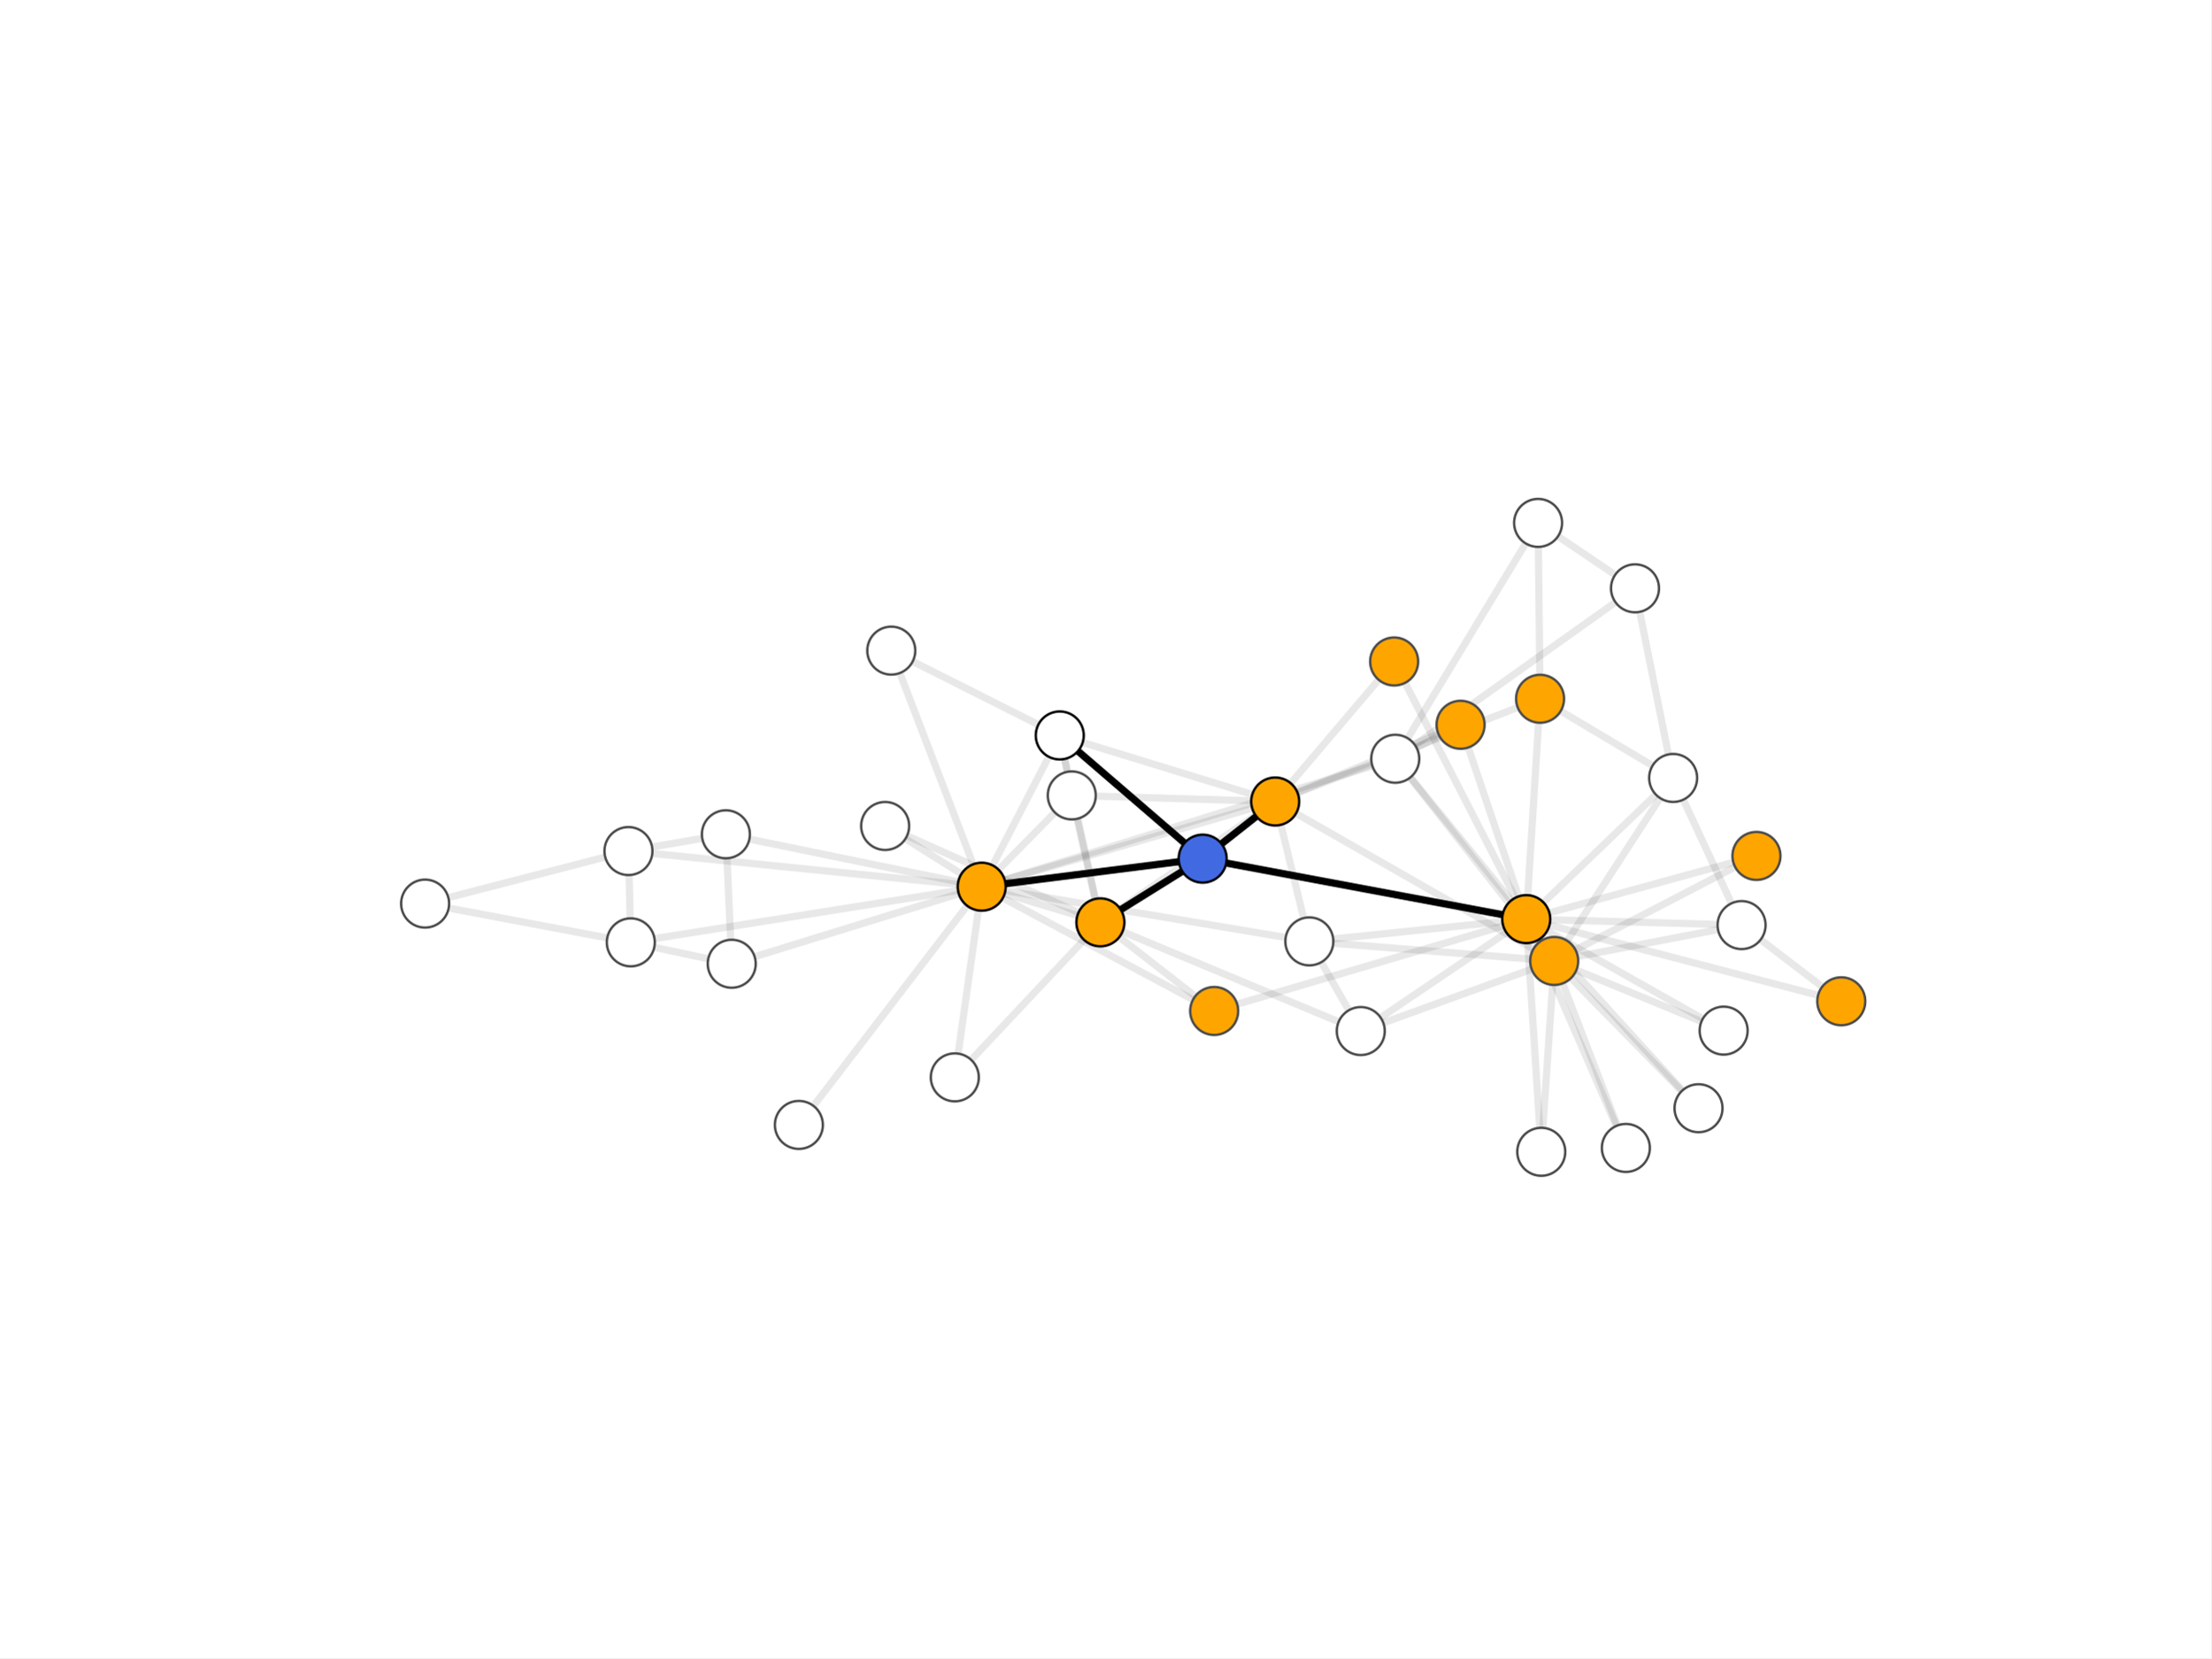
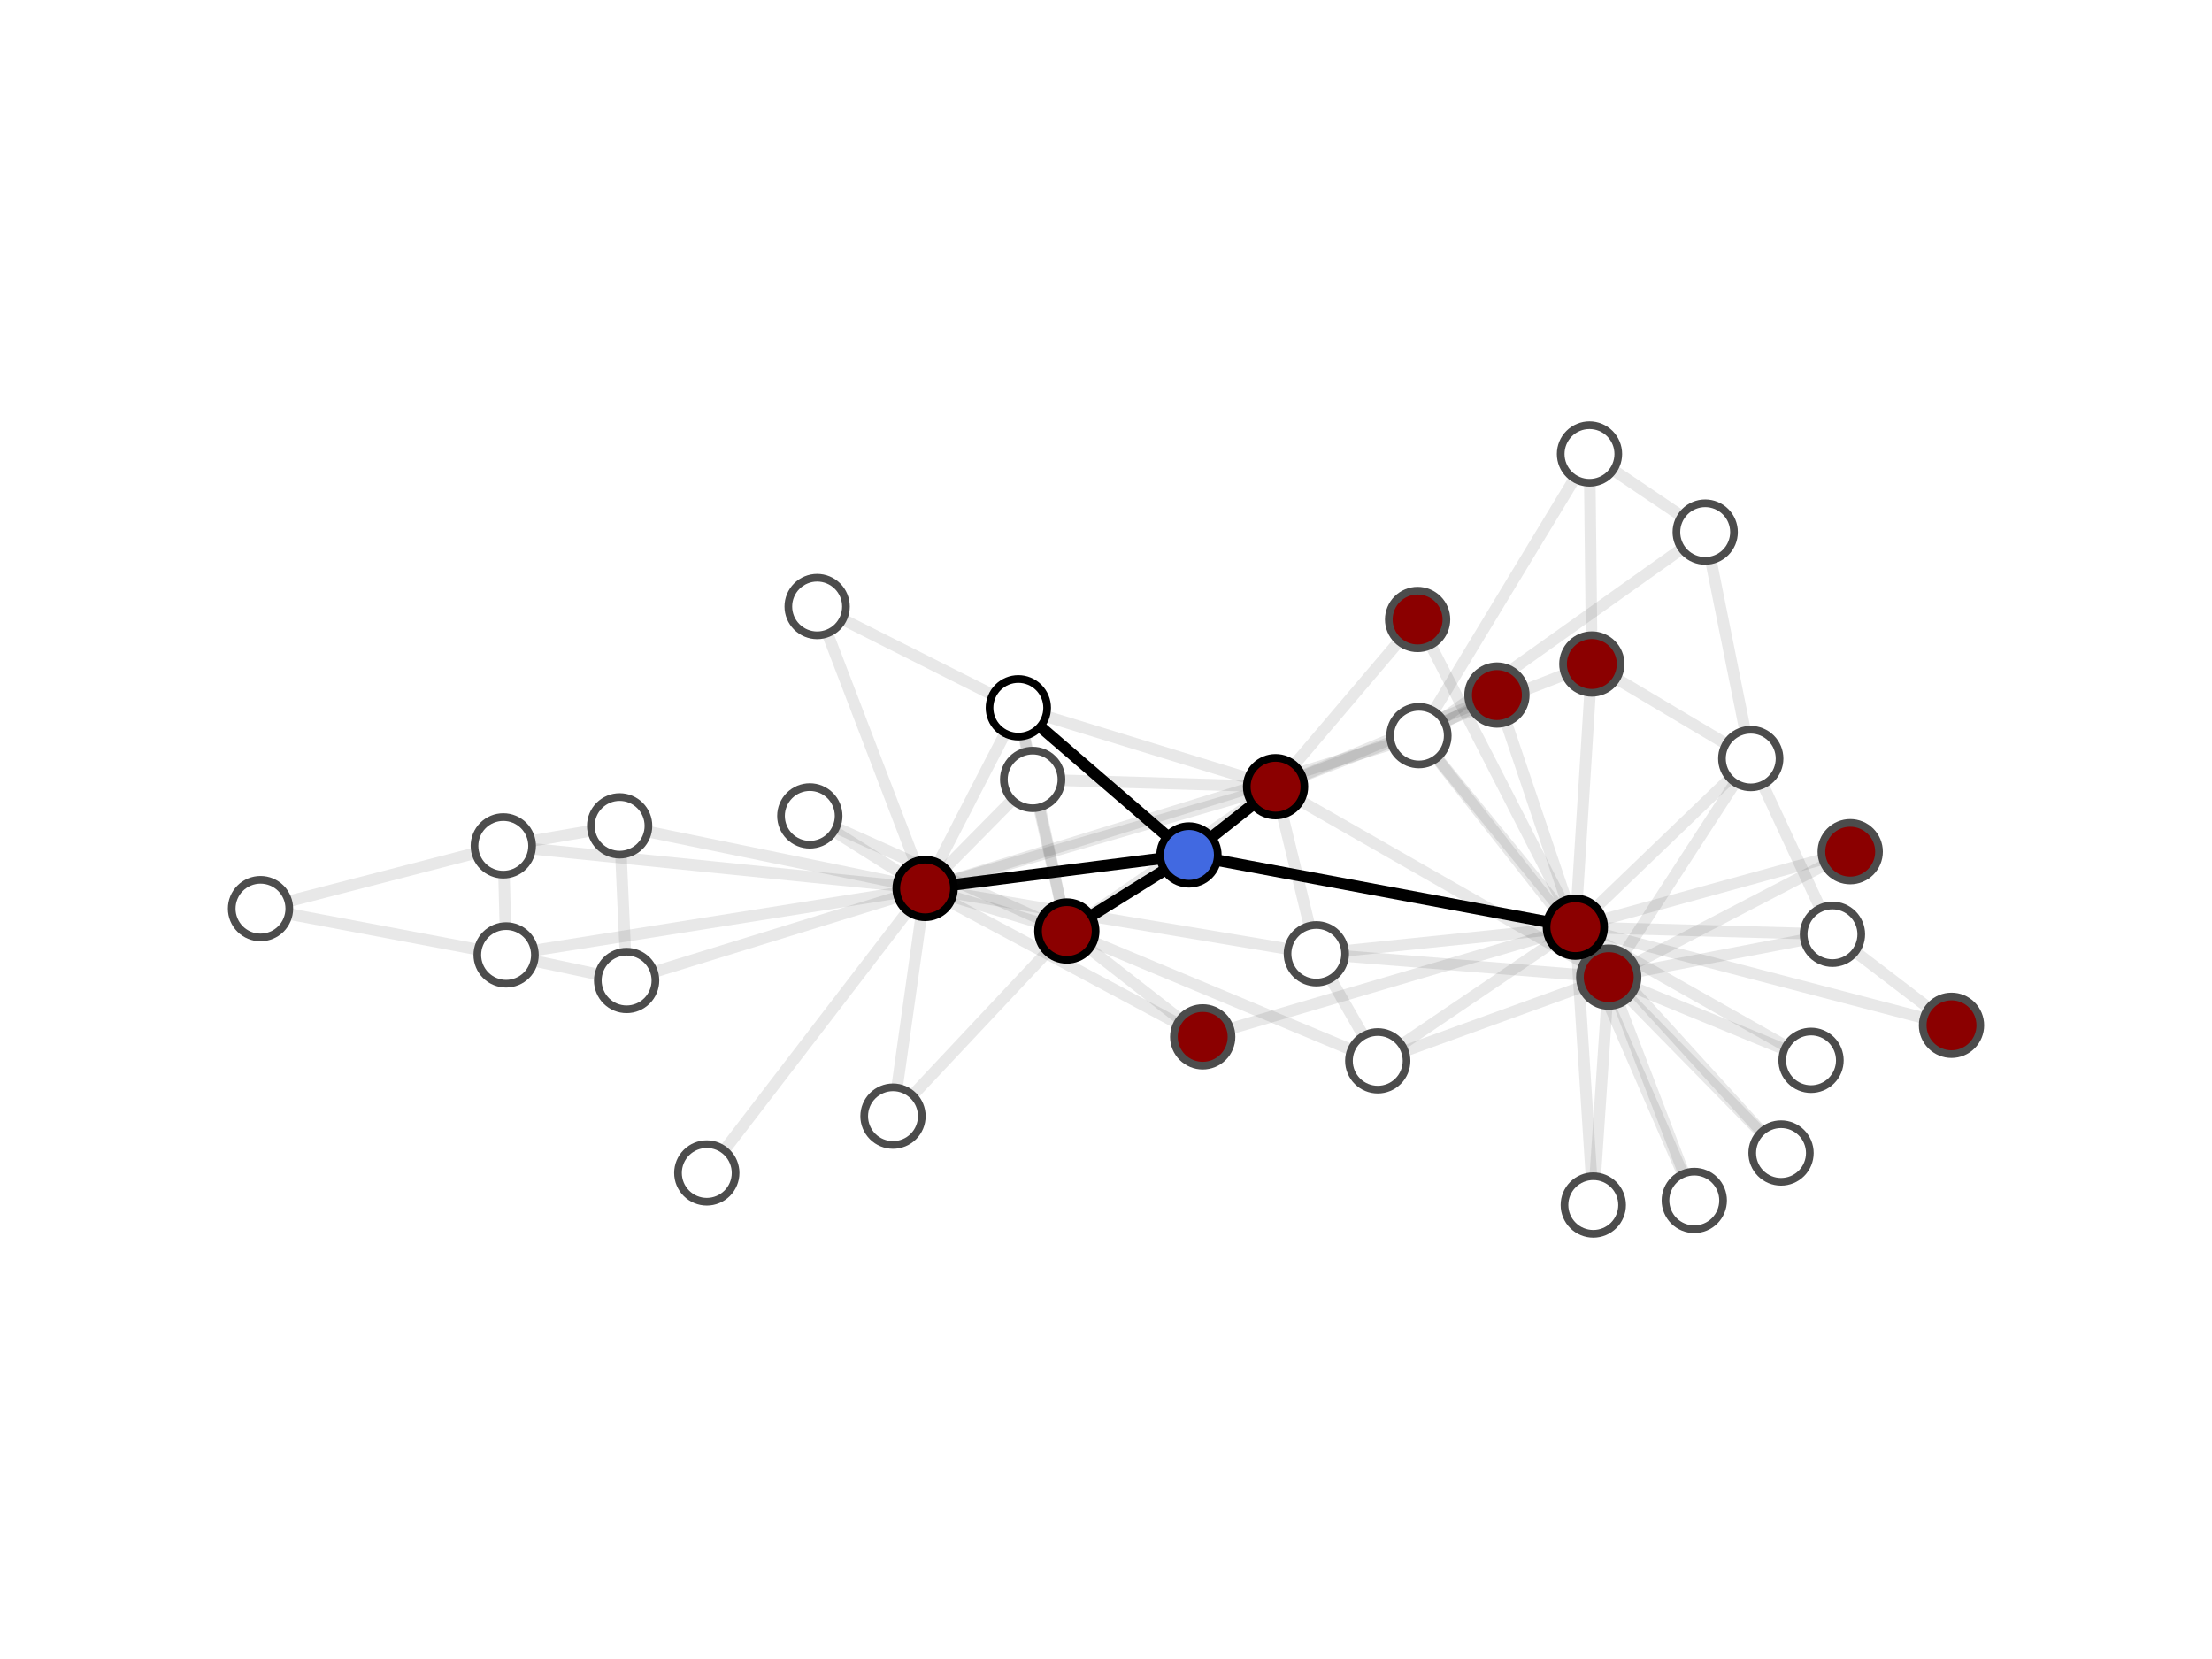
- <svg xmlns="http://www.w3.org/2000/svg" xmlns:xlink="http://www.w3.org/1999/xlink" width="460.8pt" height="345.6pt" viewBox="0 0 460.8 345.6" version="1.1">
+ <svg xmlns="http://www.w3.org/2000/svg" xmlns:xlink="http://www.w3.org/1999/xlink" width="288pt" height="216pt" viewBox="0 0 288 216" version="1.1">
  <defs>
    <style type="text/css">*{stroke-linejoin: round; stroke-linecap: butt}</style>
  </defs>
  <g id="figure_1">
    <g id="patch_1">
-       <path d="M 0 345.6  L 460.8 345.6  L 460.8 0  L 0 0  z " style="fill: #ffffff" />
+       <path d="M 0 216  L 288 216  L 288 0  L 0 0  z " style="fill: #ffffff" />
    </g>
    <g id="axes_1">
      <g id="PatchCollection_1" />
      <g id="LineCollection_1">
-         <path d="M 204.588 184.817  L 229.324 192.247  " clip-path="url(#p5e5002e9f5)" style="fill: none; stroke: #1a1a1a; stroke-opacity: 0.1; stroke-width: 1.5" />
-         <path d="M 204.588 184.817  L 265.756 167.057  " clip-path="url(#p5e5002e9f5)" style="fill: none; stroke: #1a1a1a; stroke-opacity: 0.1; stroke-width: 1.5" />
-         <path d="M 204.588 184.817  L 220.857 153.289  " clip-path="url(#p5e5002e9f5)" style="fill: none; stroke: #1a1a1a; stroke-opacity: 0.1; stroke-width: 1.5" />
-         <path d="M 204.588 184.817  L 152.489 200.88  " clip-path="url(#p5e5002e9f5)" style="fill: none; stroke: #1a1a1a; stroke-opacity: 0.1; stroke-width: 1.5" />
-         <path d="M 204.588 184.817  L 130.967 177.386  " clip-path="url(#p5e5002e9f5)" style="fill: none; stroke: #1a1a1a; stroke-opacity: 0.1; stroke-width: 1.5" />
-         <path d="M 204.588 184.817  L 131.457 196.417  " clip-path="url(#p5e5002e9f5)" style="fill: none; stroke: #1a1a1a; stroke-opacity: 0.1; stroke-width: 1.5" />
-         <path d="M 204.588 184.817  L 223.359 165.788  " clip-path="url(#p5e5002e9f5)" style="fill: none; stroke: #1a1a1a; stroke-opacity: 0.1; stroke-width: 1.5" />
-         <path d="M 204.588 184.817  L 272.871 196.218  " clip-path="url(#p5e5002e9f5)" style="fill: none; stroke: #1a1a1a; stroke-opacity: 0.1; stroke-width: 1.5" />
-         <path d="M 204.588 184.817  L 151.272 173.892  " clip-path="url(#p5e5002e9f5)" style="fill: none; stroke: #1a1a1a; stroke-opacity: 0.1; stroke-width: 1.5" />
-         <path d="M 204.588 184.817  L 166.484 234.472  " clip-path="url(#p5e5002e9f5)" style="fill: none; stroke: #1a1a1a; stroke-opacity: 0.1; stroke-width: 1.5" />
-         <path d="M 204.588 184.817  L 185.743 135.609  " clip-path="url(#p5e5002e9f5)" style="fill: none; stroke: #1a1a1a; stroke-opacity: 0.1; stroke-width: 1.5" />
-         <path d="M 204.588 184.817  L 250.642 178.97  " clip-path="url(#p5e5002e9f5)" style="fill: none; stroke: #000000; stroke-width: 1.5" />
-         <path d="M 204.588 184.817  L 184.464 172.156  " clip-path="url(#p5e5002e9f5)" style="fill: none; stroke: #1a1a1a; stroke-opacity: 0.1; stroke-width: 1.5" />
-         <path d="M 204.588 184.817  L 253.038 210.719  " clip-path="url(#p5e5002e9f5)" style="fill: none; stroke: #1a1a1a; stroke-opacity: 0.1; stroke-width: 1.5" />
-         <path d="M 204.588 184.817  L 198.983 224.559  " clip-path="url(#p5e5002e9f5)" style="fill: none; stroke: #1a1a1a; stroke-opacity: 0.1; stroke-width: 1.5" />
-         <path d="M 204.588 184.817  L 290.779 158.147  " clip-path="url(#p5e5002e9f5)" style="fill: none; stroke: #1a1a1a; stroke-opacity: 0.1; stroke-width: 1.5" />
-         <path d="M 229.324 192.247  L 265.756 167.057  " clip-path="url(#p5e5002e9f5)" style="fill: none; stroke: #1a1a1a; stroke-opacity: 0.1; stroke-width: 1.5" />
-         <path d="M 229.324 192.247  L 220.857 153.289  " clip-path="url(#p5e5002e9f5)" style="fill: none; stroke: #1a1a1a; stroke-opacity: 0.1; stroke-width: 1.5" />
-         <path d="M 229.324 192.247  L 223.359 165.788  " clip-path="url(#p5e5002e9f5)" style="fill: none; stroke: #1a1a1a; stroke-opacity: 0.1; stroke-width: 1.5" />
-         <path d="M 229.324 192.247  L 250.642 178.97  " clip-path="url(#p5e5002e9f5)" style="fill: none; stroke: #000000; stroke-width: 1.5" />
-         <path d="M 229.324 192.247  L 184.464 172.156  " clip-path="url(#p5e5002e9f5)" style="fill: none; stroke: #1a1a1a; stroke-opacity: 0.1; stroke-width: 1.5" />
-         <path d="M 229.324 192.247  L 253.038 210.719  " clip-path="url(#p5e5002e9f5)" style="fill: none; stroke: #1a1a1a; stroke-opacity: 0.1; stroke-width: 1.5" />
-         <path d="M 229.324 192.247  L 198.983 224.559  " clip-path="url(#p5e5002e9f5)" style="fill: none; stroke: #1a1a1a; stroke-opacity: 0.1; stroke-width: 1.5" />
-         <path d="M 229.324 192.247  L 283.591 214.905  " clip-path="url(#p5e5002e9f5)" style="fill: none; stroke: #1a1a1a; stroke-opacity: 0.1; stroke-width: 1.5" />
-         <path d="M 265.756 167.057  L 220.857 153.289  " clip-path="url(#p5e5002e9f5)" style="fill: none; stroke: #1a1a1a; stroke-opacity: 0.1; stroke-width: 1.5" />
-         <path d="M 265.756 167.057  L 223.359 165.788  " clip-path="url(#p5e5002e9f5)" style="fill: none; stroke: #1a1a1a; stroke-opacity: 0.1; stroke-width: 1.5" />
-         <path d="M 272.871 196.218  L 265.756 167.057  " clip-path="url(#p5e5002e9f5)" style="fill: none; stroke: #1a1a1a; stroke-opacity: 0.1; stroke-width: 1.5" />
-         <path d="M 290.547 137.872  L 265.756 167.057  " clip-path="url(#p5e5002e9f5)" style="fill: none; stroke: #1a1a1a; stroke-opacity: 0.1; stroke-width: 1.5" />
-         <path d="M 265.756 167.057  L 250.642 178.97  " clip-path="url(#p5e5002e9f5)" style="fill: none; stroke: #000000; stroke-width: 1.5" />
-         <path d="M 265.756 167.057  L 320.959 145.644  " clip-path="url(#p5e5002e9f5)" style="fill: none; stroke: #1a1a1a; stroke-opacity: 0.1; stroke-width: 1.5" />
-         <path d="M 265.756 167.057  L 304.392 151.064  " clip-path="url(#p5e5002e9f5)" style="fill: none; stroke: #1a1a1a; stroke-opacity: 0.1; stroke-width: 1.5" />
-         <path d="M 323.903 200.294  L 265.756 167.057  " clip-path="url(#p5e5002e9f5)" style="fill: none; stroke: #1a1a1a; stroke-opacity: 0.1; stroke-width: 1.5" />
-         <path d="M 220.857 153.289  L 223.359 165.788  " clip-path="url(#p5e5002e9f5)" style="fill: none; stroke: #1a1a1a; stroke-opacity: 0.1; stroke-width: 1.5" />
-         <path d="M 220.857 153.289  L 185.743 135.609  " clip-path="url(#p5e5002e9f5)" style="fill: none; stroke: #1a1a1a; stroke-opacity: 0.1; stroke-width: 1.5" />
-         <path d="M 220.857 153.289  L 250.642 178.97  " clip-path="url(#p5e5002e9f5)" style="fill: none; stroke: #000000; stroke-width: 1.5" />
-         <path d="M 152.489 200.88  L 131.457 196.417  " clip-path="url(#p5e5002e9f5)" style="fill: none; stroke: #1a1a1a; stroke-opacity: 0.1; stroke-width: 1.5" />
-         <path d="M 151.272 173.892  L 152.489 200.88  " clip-path="url(#p5e5002e9f5)" style="fill: none; stroke: #1a1a1a; stroke-opacity: 0.1; stroke-width: 1.5" />
-         <path d="M 130.967 177.386  L 131.457 196.417  " clip-path="url(#p5e5002e9f5)" style="fill: none; stroke: #1a1a1a; stroke-opacity: 0.1; stroke-width: 1.5" />
-         <path d="M 151.272 173.892  L 130.967 177.386  " clip-path="url(#p5e5002e9f5)" style="fill: none; stroke: #1a1a1a; stroke-opacity: 0.1; stroke-width: 1.5" />
-         <path d="M 88.59 188.338  L 130.967 177.386  " clip-path="url(#p5e5002e9f5)" style="fill: none; stroke: #1a1a1a; stroke-opacity: 0.1; stroke-width: 1.5" />
-         <path d="M 88.59 188.338  L 131.457 196.417  " clip-path="url(#p5e5002e9f5)" style="fill: none; stroke: #1a1a1a; stroke-opacity: 0.1; stroke-width: 1.5" />
-         <path d="M 272.871 196.218  L 283.591 214.905  " clip-path="url(#p5e5002e9f5)" style="fill: none; stroke: #1a1a1a; stroke-opacity: 0.1; stroke-width: 1.5" />
-         <path d="M 272.871 196.218  L 323.903 200.294  " clip-path="url(#p5e5002e9f5)" style="fill: none; stroke: #1a1a1a; stroke-opacity: 0.1; stroke-width: 1.5" />
-         <path d="M 272.871 196.218  L 318.08 191.574  " clip-path="url(#p5e5002e9f5)" style="fill: none; stroke: #1a1a1a; stroke-opacity: 0.1; stroke-width: 1.5" />
-         <path d="M 290.547 137.872  L 318.08 191.574  " clip-path="url(#p5e5002e9f5)" style="fill: none; stroke: #1a1a1a; stroke-opacity: 0.1; stroke-width: 1.5" />
-         <path d="M 318.08 191.574  L 250.642 178.97  " clip-path="url(#p5e5002e9f5)" style="fill: none; stroke: #000000; stroke-width: 1.5" />
-         <path d="M 323.903 200.294  L 359.216 214.816  " clip-path="url(#p5e5002e9f5)" style="fill: none; stroke: #1a1a1a; stroke-opacity: 0.1; stroke-width: 1.5" />
-         <path d="M 318.08 191.574  L 359.216 214.816  " clip-path="url(#p5e5002e9f5)" style="fill: none; stroke: #1a1a1a; stroke-opacity: 0.1; stroke-width: 1.5" />
-         <path d="M 323.903 200.294  L 353.979 230.991  " clip-path="url(#p5e5002e9f5)" style="fill: none; stroke: #1a1a1a; stroke-opacity: 0.1; stroke-width: 1.5" />
-         <path d="M 318.08 191.574  L 353.979 230.991  " clip-path="url(#p5e5002e9f5)" style="fill: none; stroke: #1a1a1a; stroke-opacity: 0.1; stroke-width: 1.5" />
-         <path d="M 323.903 200.294  L 338.837 239.27  " clip-path="url(#p5e5002e9f5)" style="fill: none; stroke: #1a1a1a; stroke-opacity: 0.1; stroke-width: 1.5" />
-         <path d="M 318.08 191.574  L 338.837 239.27  " clip-path="url(#p5e5002e9f5)" style="fill: none; stroke: #1a1a1a; stroke-opacity: 0.1; stroke-width: 1.5" />
-         <path d="M 318.08 191.574  L 253.038 210.719  " clip-path="url(#p5e5002e9f5)" style="fill: none; stroke: #1a1a1a; stroke-opacity: 0.1; stroke-width: 1.5" />
-         <path d="M 323.903 200.294  L 321.209 240.07  " clip-path="url(#p5e5002e9f5)" style="fill: none; stroke: #1a1a1a; stroke-opacity: 0.1; stroke-width: 1.5" />
-         <path d="M 318.08 191.574  L 321.209 240.07  " clip-path="url(#p5e5002e9f5)" style="fill: none; stroke: #1a1a1a; stroke-opacity: 0.1; stroke-width: 1.5" />
-         <path d="M 323.903 200.294  L 366.052 178.401  " clip-path="url(#p5e5002e9f5)" style="fill: none; stroke: #1a1a1a; stroke-opacity: 0.1; stroke-width: 1.5" />
-         <path d="M 318.08 191.574  L 366.052 178.401  " clip-path="url(#p5e5002e9f5)" style="fill: none; stroke: #1a1a1a; stroke-opacity: 0.1; stroke-width: 1.5" />
-         <path d="M 340.742 122.62  L 348.692 162.147  " clip-path="url(#p5e5002e9f5)" style="fill: none; stroke: #1a1a1a; stroke-opacity: 0.1; stroke-width: 1.5" />
-         <path d="M 320.959 145.644  L 348.692 162.147  " clip-path="url(#p5e5002e9f5)" style="fill: none; stroke: #1a1a1a; stroke-opacity: 0.1; stroke-width: 1.5" />
-         <path d="M 362.953 192.817  L 348.692 162.147  " clip-path="url(#p5e5002e9f5)" style="fill: none; stroke: #1a1a1a; stroke-opacity: 0.1; stroke-width: 1.5" />
-         <path d="M 323.903 200.294  L 348.692 162.147  " clip-path="url(#p5e5002e9f5)" style="fill: none; stroke: #1a1a1a; stroke-opacity: 0.1; stroke-width: 1.5" />
-         <path d="M 318.08 191.574  L 348.692 162.147  " clip-path="url(#p5e5002e9f5)" style="fill: none; stroke: #1a1a1a; stroke-opacity: 0.1; stroke-width: 1.5" />
-         <path d="M 320.548 108.986  L 340.742 122.62  " clip-path="url(#p5e5002e9f5)" style="fill: none; stroke: #1a1a1a; stroke-opacity: 0.1; stroke-width: 1.5" />
-         <path d="M 320.548 108.986  L 320.959 145.644  " clip-path="url(#p5e5002e9f5)" style="fill: none; stroke: #1a1a1a; stroke-opacity: 0.1; stroke-width: 1.5" />
-         <path d="M 320.548 108.986  L 290.779 158.147  " clip-path="url(#p5e5002e9f5)" style="fill: none; stroke: #1a1a1a; stroke-opacity: 0.1; stroke-width: 1.5" />
-         <path d="M 340.742 122.62  L 290.779 158.147  " clip-path="url(#p5e5002e9f5)" style="fill: none; stroke: #1a1a1a; stroke-opacity: 0.1; stroke-width: 1.5" />
-         <path d="M 383.73 208.702  L 362.953 192.817  " clip-path="url(#p5e5002e9f5)" style="fill: none; stroke: #1a1a1a; stroke-opacity: 0.1; stroke-width: 1.5" />
-         <path d="M 318.08 191.574  L 383.73 208.702  " clip-path="url(#p5e5002e9f5)" style="fill: none; stroke: #1a1a1a; stroke-opacity: 0.1; stroke-width: 1.5" />
-         <path d="M 318.08 191.574  L 320.959 145.644  " clip-path="url(#p5e5002e9f5)" style="fill: none; stroke: #1a1a1a; stroke-opacity: 0.1; stroke-width: 1.5" />
-         <path d="M 304.392 151.064  L 290.779 158.147  " clip-path="url(#p5e5002e9f5)" style="fill: none; stroke: #1a1a1a; stroke-opacity: 0.1; stroke-width: 1.5" />
-         <path d="M 318.08 191.574  L 304.392 151.064  " clip-path="url(#p5e5002e9f5)" style="fill: none; stroke: #1a1a1a; stroke-opacity: 0.1; stroke-width: 1.5" />
-         <path d="M 323.903 200.294  L 362.953 192.817  " clip-path="url(#p5e5002e9f5)" style="fill: none; stroke: #1a1a1a; stroke-opacity: 0.1; stroke-width: 1.5" />
-         <path d="M 318.08 191.574  L 362.953 192.817  " clip-path="url(#p5e5002e9f5)" style="fill: none; stroke: #1a1a1a; stroke-opacity: 0.1; stroke-width: 1.5" />
-         <path d="M 323.903 200.294  L 283.591 214.905  " clip-path="url(#p5e5002e9f5)" style="fill: none; stroke: #1a1a1a; stroke-opacity: 0.1; stroke-width: 1.5" />
-         <path d="M 318.08 191.574  L 283.591 214.905  " clip-path="url(#p5e5002e9f5)" style="fill: none; stroke: #1a1a1a; stroke-opacity: 0.1; stroke-width: 1.5" />
-         <path d="M 323.903 200.294  L 290.779 158.147  " clip-path="url(#p5e5002e9f5)" style="fill: none; stroke: #1a1a1a; stroke-opacity: 0.1; stroke-width: 1.5" />
-         <path d="M 318.08 191.574  L 290.779 158.147  " clip-path="url(#p5e5002e9f5)" style="fill: none; stroke: #1a1a1a; stroke-opacity: 0.1; stroke-width: 1.5" />
-         <path d="M 323.903 200.294  L 318.08 191.574  " clip-path="url(#p5e5002e9f5)" style="fill: none; stroke: #1a1a1a; stroke-opacity: 0.1; stroke-width: 1.5" />
+         <path d="M 120.448 115.675  L 138.9 121.218  " clip-path="url(#p1e13b84af2)" style="fill: none; stroke: #1a1a1a; stroke-opacity: 0.1; stroke-width: 1.5" />
+         <path d="M 120.448 115.675  L 166.078 102.427  " clip-path="url(#p1e13b84af2)" style="fill: none; stroke: #1a1a1a; stroke-opacity: 0.1; stroke-width: 1.5" />
+         <path d="M 120.448 115.675  L 132.585 92.156  " clip-path="url(#p1e13b84af2)" style="fill: none; stroke: #1a1a1a; stroke-opacity: 0.1; stroke-width: 1.5" />
+         <path d="M 120.448 115.675  L 81.584 127.658  " clip-path="url(#p1e13b84af2)" style="fill: none; stroke: #1a1a1a; stroke-opacity: 0.1; stroke-width: 1.5" />
+         <path d="M 120.448 115.675  L 65.529 110.132  " clip-path="url(#p1e13b84af2)" style="fill: none; stroke: #1a1a1a; stroke-opacity: 0.1; stroke-width: 1.5" />
+         <path d="M 120.448 115.675  L 65.895 124.328  " clip-path="url(#p1e13b84af2)" style="fill: none; stroke: #1a1a1a; stroke-opacity: 0.1; stroke-width: 1.5" />
+         <path d="M 120.448 115.675  L 134.451 101.48  " clip-path="url(#p1e13b84af2)" style="fill: none; stroke: #1a1a1a; stroke-opacity: 0.1; stroke-width: 1.5" />
+         <path d="M 120.448 115.675  L 171.385 124.18  " clip-path="url(#p1e13b84af2)" style="fill: none; stroke: #1a1a1a; stroke-opacity: 0.1; stroke-width: 1.5" />
+         <path d="M 120.448 115.675  L 80.676 107.525  " clip-path="url(#p1e13b84af2)" style="fill: none; stroke: #1a1a1a; stroke-opacity: 0.1; stroke-width: 1.5" />
+         <path d="M 120.448 115.675  L 92.024 152.716  " clip-path="url(#p1e13b84af2)" style="fill: none; stroke: #1a1a1a; stroke-opacity: 0.1; stroke-width: 1.5" />
+         <path d="M 120.448 115.675  L 106.391 78.968  " clip-path="url(#p1e13b84af2)" style="fill: none; stroke: #1a1a1a; stroke-opacity: 0.1; stroke-width: 1.5" />
+         <path d="M 120.448 115.675  L 154.803 111.314  " clip-path="url(#p1e13b84af2)" style="fill: none; stroke: #000000; stroke-width: 1.5" />
+         <path d="M 120.448 115.675  L 105.436 106.23  " clip-path="url(#p1e13b84af2)" style="fill: none; stroke: #1a1a1a; stroke-opacity: 0.1; stroke-width: 1.5" />
+         <path d="M 120.448 115.675  L 156.591 134.998  " clip-path="url(#p1e13b84af2)" style="fill: none; stroke: #1a1a1a; stroke-opacity: 0.1; stroke-width: 1.5" />
+         <path d="M 120.448 115.675  L 116.267 145.321  " clip-path="url(#p1e13b84af2)" style="fill: none; stroke: #1a1a1a; stroke-opacity: 0.1; stroke-width: 1.5" />
+         <path d="M 120.448 115.675  L 184.744 95.78  " clip-path="url(#p1e13b84af2)" style="fill: none; stroke: #1a1a1a; stroke-opacity: 0.1; stroke-width: 1.5" />
+         <path d="M 138.9 121.218  L 166.078 102.427  " clip-path="url(#p1e13b84af2)" style="fill: none; stroke: #1a1a1a; stroke-opacity: 0.1; stroke-width: 1.5" />
+         <path d="M 138.9 121.218  L 132.585 92.156  " clip-path="url(#p1e13b84af2)" style="fill: none; stroke: #1a1a1a; stroke-opacity: 0.1; stroke-width: 1.5" />
+         <path d="M 138.9 121.218  L 134.451 101.48  " clip-path="url(#p1e13b84af2)" style="fill: none; stroke: #1a1a1a; stroke-opacity: 0.1; stroke-width: 1.5" />
+         <path d="M 138.9 121.218  L 154.803 111.314  " clip-path="url(#p1e13b84af2)" style="fill: none; stroke: #000000; stroke-width: 1.5" />
+         <path d="M 138.9 121.218  L 105.436 106.23  " clip-path="url(#p1e13b84af2)" style="fill: none; stroke: #1a1a1a; stroke-opacity: 0.1; stroke-width: 1.5" />
+         <path d="M 138.9 121.218  L 156.591 134.998  " clip-path="url(#p1e13b84af2)" style="fill: none; stroke: #1a1a1a; stroke-opacity: 0.1; stroke-width: 1.5" />
+         <path d="M 138.9 121.218  L 116.267 145.321  " clip-path="url(#p1e13b84af2)" style="fill: none; stroke: #1a1a1a; stroke-opacity: 0.1; stroke-width: 1.5" />
+         <path d="M 138.9 121.218  L 179.382 138.12  " clip-path="url(#p1e13b84af2)" style="fill: none; stroke: #1a1a1a; stroke-opacity: 0.1; stroke-width: 1.5" />
+         <path d="M 166.078 102.427  L 132.585 92.156  " clip-path="url(#p1e13b84af2)" style="fill: none; stroke: #1a1a1a; stroke-opacity: 0.1; stroke-width: 1.5" />
+         <path d="M 166.078 102.427  L 134.451 101.48  " clip-path="url(#p1e13b84af2)" style="fill: none; stroke: #1a1a1a; stroke-opacity: 0.1; stroke-width: 1.5" />
+         <path d="M 171.385 124.18  L 166.078 102.427  " clip-path="url(#p1e13b84af2)" style="fill: none; stroke: #1a1a1a; stroke-opacity: 0.1; stroke-width: 1.5" />
+         <path d="M 184.571 80.656  L 166.078 102.427  " clip-path="url(#p1e13b84af2)" style="fill: none; stroke: #1a1a1a; stroke-opacity: 0.1; stroke-width: 1.5" />
+         <path d="M 166.078 102.427  L 154.803 111.314  " clip-path="url(#p1e13b84af2)" style="fill: none; stroke: #000000; stroke-width: 1.5" />
+         <path d="M 166.078 102.427  L 207.257 86.453  " clip-path="url(#p1e13b84af2)" style="fill: none; stroke: #1a1a1a; stroke-opacity: 0.1; stroke-width: 1.5" />
+         <path d="M 166.078 102.427  L 194.899 90.497  " clip-path="url(#p1e13b84af2)" style="fill: none; stroke: #1a1a1a; stroke-opacity: 0.1; stroke-width: 1.5" />
+         <path d="M 209.454 127.221  L 166.078 102.427  " clip-path="url(#p1e13b84af2)" style="fill: none; stroke: #1a1a1a; stroke-opacity: 0.1; stroke-width: 1.5" />
+         <path d="M 132.585 92.156  L 134.451 101.48  " clip-path="url(#p1e13b84af2)" style="fill: none; stroke: #1a1a1a; stroke-opacity: 0.1; stroke-width: 1.5" />
+         <path d="M 132.585 92.156  L 106.391 78.968  " clip-path="url(#p1e13b84af2)" style="fill: none; stroke: #1a1a1a; stroke-opacity: 0.1; stroke-width: 1.5" />
+         <path d="M 132.585 92.156  L 154.803 111.314  " clip-path="url(#p1e13b84af2)" style="fill: none; stroke: #000000; stroke-width: 1.5" />
+         <path d="M 81.584 127.658  L 65.895 124.328  " clip-path="url(#p1e13b84af2)" style="fill: none; stroke: #1a1a1a; stroke-opacity: 0.1; stroke-width: 1.5" />
+         <path d="M 80.676 107.525  L 81.584 127.658  " clip-path="url(#p1e13b84af2)" style="fill: none; stroke: #1a1a1a; stroke-opacity: 0.1; stroke-width: 1.5" />
+         <path d="M 65.529 110.132  L 65.895 124.328  " clip-path="url(#p1e13b84af2)" style="fill: none; stroke: #1a1a1a; stroke-opacity: 0.1; stroke-width: 1.5" />
+         <path d="M 80.676 107.525  L 65.529 110.132  " clip-path="url(#p1e13b84af2)" style="fill: none; stroke: #1a1a1a; stroke-opacity: 0.1; stroke-width: 1.5" />
+         <path d="M 33.917 118.302  L 65.529 110.132  " clip-path="url(#p1e13b84af2)" style="fill: none; stroke: #1a1a1a; stroke-opacity: 0.1; stroke-width: 1.5" />
+         <path d="M 33.917 118.302  L 65.895 124.328  " clip-path="url(#p1e13b84af2)" style="fill: none; stroke: #1a1a1a; stroke-opacity: 0.1; stroke-width: 1.5" />
+         <path d="M 171.385 124.18  L 179.382 138.12  " clip-path="url(#p1e13b84af2)" style="fill: none; stroke: #1a1a1a; stroke-opacity: 0.1; stroke-width: 1.5" />
+         <path d="M 171.385 124.18  L 209.454 127.221  " clip-path="url(#p1e13b84af2)" style="fill: none; stroke: #1a1a1a; stroke-opacity: 0.1; stroke-width: 1.5" />
+         <path d="M 171.385 124.18  L 205.11 120.716  " clip-path="url(#p1e13b84af2)" style="fill: none; stroke: #1a1a1a; stroke-opacity: 0.1; stroke-width: 1.5" />
+         <path d="M 184.571 80.656  L 205.11 120.716  " clip-path="url(#p1e13b84af2)" style="fill: none; stroke: #1a1a1a; stroke-opacity: 0.1; stroke-width: 1.5" />
+         <path d="M 205.11 120.716  L 154.803 111.314  " clip-path="url(#p1e13b84af2)" style="fill: none; stroke: #000000; stroke-width: 1.5" />
+         <path d="M 209.454 127.221  L 235.796 138.054  " clip-path="url(#p1e13b84af2)" style="fill: none; stroke: #1a1a1a; stroke-opacity: 0.1; stroke-width: 1.5" />
+         <path d="M 205.11 120.716  L 235.796 138.054  " clip-path="url(#p1e13b84af2)" style="fill: none; stroke: #1a1a1a; stroke-opacity: 0.1; stroke-width: 1.5" />
+         <path d="M 209.454 127.221  L 231.889 150.12  " clip-path="url(#p1e13b84af2)" style="fill: none; stroke: #1a1a1a; stroke-opacity: 0.1; stroke-width: 1.5" />
+         <path d="M 205.11 120.716  L 231.889 150.12  " clip-path="url(#p1e13b84af2)" style="fill: none; stroke: #1a1a1a; stroke-opacity: 0.1; stroke-width: 1.5" />
+         <path d="M 209.454 127.221  L 220.593 156.296  " clip-path="url(#p1e13b84af2)" style="fill: none; stroke: #1a1a1a; stroke-opacity: 0.1; stroke-width: 1.5" />
+         <path d="M 205.11 120.716  L 220.593 156.296  " clip-path="url(#p1e13b84af2)" style="fill: none; stroke: #1a1a1a; stroke-opacity: 0.1; stroke-width: 1.5" />
+         <path d="M 205.11 120.716  L 156.591 134.998  " clip-path="url(#p1e13b84af2)" style="fill: none; stroke: #1a1a1a; stroke-opacity: 0.1; stroke-width: 1.5" />
+         <path d="M 209.454 127.221  L 207.444 156.892  " clip-path="url(#p1e13b84af2)" style="fill: none; stroke: #1a1a1a; stroke-opacity: 0.1; stroke-width: 1.5" />
+         <path d="M 205.11 120.716  L 207.444 156.892  " clip-path="url(#p1e13b84af2)" style="fill: none; stroke: #1a1a1a; stroke-opacity: 0.1; stroke-width: 1.5" />
+         <path d="M 209.454 127.221  L 240.896 110.889  " clip-path="url(#p1e13b84af2)" style="fill: none; stroke: #1a1a1a; stroke-opacity: 0.1; stroke-width: 1.5" />
+         <path d="M 205.11 120.716  L 240.896 110.889  " clip-path="url(#p1e13b84af2)" style="fill: none; stroke: #1a1a1a; stroke-opacity: 0.1; stroke-width: 1.5" />
+         <path d="M 222.015 69.278  L 227.946 98.764  " clip-path="url(#p1e13b84af2)" style="fill: none; stroke: #1a1a1a; stroke-opacity: 0.1; stroke-width: 1.5" />
+         <path d="M 207.257 86.453  L 227.946 98.764  " clip-path="url(#p1e13b84af2)" style="fill: none; stroke: #1a1a1a; stroke-opacity: 0.1; stroke-width: 1.5" />
+         <path d="M 238.583 121.643  L 227.946 98.764  " clip-path="url(#p1e13b84af2)" style="fill: none; stroke: #1a1a1a; stroke-opacity: 0.1; stroke-width: 1.5" />
+         <path d="M 209.454 127.221  L 227.946 98.764  " clip-path="url(#p1e13b84af2)" style="fill: none; stroke: #1a1a1a; stroke-opacity: 0.1; stroke-width: 1.5" />
+         <path d="M 205.11 120.716  L 227.946 98.764  " clip-path="url(#p1e13b84af2)" style="fill: none; stroke: #1a1a1a; stroke-opacity: 0.1; stroke-width: 1.5" />
+         <path d="M 206.95 59.108  L 222.015 69.278  " clip-path="url(#p1e13b84af2)" style="fill: none; stroke: #1a1a1a; stroke-opacity: 0.1; stroke-width: 1.5" />
+         <path d="M 206.95 59.108  L 207.257 86.453  " clip-path="url(#p1e13b84af2)" style="fill: none; stroke: #1a1a1a; stroke-opacity: 0.1; stroke-width: 1.5" />
+         <path d="M 206.95 59.108  L 184.744 95.78  " clip-path="url(#p1e13b84af2)" style="fill: none; stroke: #1a1a1a; stroke-opacity: 0.1; stroke-width: 1.5" />
+         <path d="M 222.015 69.278  L 184.744 95.78  " clip-path="url(#p1e13b84af2)" style="fill: none; stroke: #1a1a1a; stroke-opacity: 0.1; stroke-width: 1.5" />
+         <path d="M 254.083 133.493  L 238.583 121.643  " clip-path="url(#p1e13b84af2)" style="fill: none; stroke: #1a1a1a; stroke-opacity: 0.1; stroke-width: 1.5" />
+         <path d="M 205.11 120.716  L 254.083 133.493  " clip-path="url(#p1e13b84af2)" style="fill: none; stroke: #1a1a1a; stroke-opacity: 0.1; stroke-width: 1.5" />
+         <path d="M 205.11 120.716  L 207.257 86.453  " clip-path="url(#p1e13b84af2)" style="fill: none; stroke: #1a1a1a; stroke-opacity: 0.1; stroke-width: 1.5" />
+         <path d="M 194.899 90.497  L 184.744 95.78  " clip-path="url(#p1e13b84af2)" style="fill: none; stroke: #1a1a1a; stroke-opacity: 0.1; stroke-width: 1.5" />
+         <path d="M 205.11 120.716  L 194.899 90.497  " clip-path="url(#p1e13b84af2)" style="fill: none; stroke: #1a1a1a; stroke-opacity: 0.1; stroke-width: 1.5" />
+         <path d="M 209.454 127.221  L 238.583 121.643  " clip-path="url(#p1e13b84af2)" style="fill: none; stroke: #1a1a1a; stroke-opacity: 0.1; stroke-width: 1.5" />
+         <path d="M 205.11 120.716  L 238.583 121.643  " clip-path="url(#p1e13b84af2)" style="fill: none; stroke: #1a1a1a; stroke-opacity: 0.1; stroke-width: 1.5" />
+         <path d="M 209.454 127.221  L 179.382 138.12  " clip-path="url(#p1e13b84af2)" style="fill: none; stroke: #1a1a1a; stroke-opacity: 0.1; stroke-width: 1.5" />
+         <path d="M 205.11 120.716  L 179.382 138.12  " clip-path="url(#p1e13b84af2)" style="fill: none; stroke: #1a1a1a; stroke-opacity: 0.1; stroke-width: 1.5" />
+         <path d="M 209.454 127.221  L 184.744 95.78  " clip-path="url(#p1e13b84af2)" style="fill: none; stroke: #1a1a1a; stroke-opacity: 0.1; stroke-width: 1.5" />
+         <path d="M 205.11 120.716  L 184.744 95.78  " clip-path="url(#p1e13b84af2)" style="fill: none; stroke: #1a1a1a; stroke-opacity: 0.1; stroke-width: 1.5" />
+         <path d="M 209.454 127.221  L 205.11 120.716  " clip-path="url(#p1e13b84af2)" style="fill: none; stroke: #1a1a1a; stroke-opacity: 0.1; stroke-width: 1.5" />
      </g>
      <g id="PathCollection_1">
        <defs>
-           <path id="C0_0_46df169a63" d="M 0 5  C 1.326 5 2.598 4.473 3.536 3.536  C 4.473 2.598 5 1.326 5 -0  C 5 -1.326 4.473 -2.598 3.536 -3.536  C 2.598 -4.473 1.326 -5 0 -5  C -1.326 -5 -2.598 -4.473 -3.536 -3.536  C -4.473 -2.598 -5 -1.326 -5 0  C -5 1.326 -4.473 2.598 -3.536 3.536  C -2.598 4.473 -1.326 5 0 5  z " />
+           <path id="C0_0_08a9249947" d="M 0 3.75  C 0.995 3.75 1.948 3.355 2.652 2.652  C 3.355 1.948 3.75 0.995 3.75 -0  C 3.75 -0.995 3.355 -1.948 2.652 -2.652  C 1.948 -3.355 0.995 -3.75 0 -3.75  C -0.995 -3.75 -1.948 -3.355 -2.652 -2.652  C -3.355 -1.948 -3.75 -0.995 -3.75 0  C -3.75 0.995 -3.355 1.948 -2.652 2.652  C -1.948 3.355 -0.995 3.75 0 3.75  z " />
        </defs>
-         <g clip-path="url(#p5e5002e9f5)">
-           <use xlink:href="#C0_0_46df169a63" x="204.588" y="184.817" style="fill: #ffa500; stroke: #000000; stroke-width: 0.5" />
-         </g>
-         <g clip-path="url(#p5e5002e9f5)">
-           <use xlink:href="#C0_0_46df169a63" x="229.324" y="192.247" style="fill: #ffa500; stroke: #000000; stroke-width: 0.5" />
-         </g>
-         <g clip-path="url(#p5e5002e9f5)">
-           <use xlink:href="#C0_0_46df169a63" x="265.756" y="167.057" style="fill: #ffa500; stroke: #000000; stroke-width: 0.5" />
-         </g>
-         <g clip-path="url(#p5e5002e9f5)">
-           <use xlink:href="#C0_0_46df169a63" x="220.857" y="153.289" style="fill: #ffffff; stroke: #000000; stroke-width: 0.5" />
-         </g>
-         <g clip-path="url(#p5e5002e9f5)">
-           <use xlink:href="#C0_0_46df169a63" x="152.489" y="200.88" style="fill: #ffffff; stroke: #4c4c4c; stroke-width: 0.5" />
-         </g>
-         <g clip-path="url(#p5e5002e9f5)">
-           <use xlink:href="#C0_0_46df169a63" x="130.967" y="177.386" style="fill: #ffffff; stroke: #4c4c4c; stroke-width: 0.5" />
-         </g>
-         <g clip-path="url(#p5e5002e9f5)">
-           <use xlink:href="#C0_0_46df169a63" x="131.457" y="196.417" style="fill: #ffffff; stroke: #4c4c4c; stroke-width: 0.5" />
-         </g>
-         <g clip-path="url(#p5e5002e9f5)">
-           <use xlink:href="#C0_0_46df169a63" x="223.359" y="165.788" style="fill: #ffffff; stroke: #4c4c4c; stroke-width: 0.5" />
-         </g>
-         <g clip-path="url(#p5e5002e9f5)">
-           <use xlink:href="#C0_0_46df169a63" x="272.871" y="196.218" style="fill: #ffffff; stroke: #4c4c4c; stroke-width: 0.5" />
-         </g>
-         <g clip-path="url(#p5e5002e9f5)">
-           <use xlink:href="#C0_0_46df169a63" x="151.272" y="173.892" style="fill: #ffffff; stroke: #4c4c4c; stroke-width: 0.5" />
-         </g>
-         <g clip-path="url(#p5e5002e9f5)">
-           <use xlink:href="#C0_0_46df169a63" x="166.484" y="234.472" style="fill: #ffffff; stroke: #4c4c4c; stroke-width: 0.5" />
-         </g>
-         <g clip-path="url(#p5e5002e9f5)">
-           <use xlink:href="#C0_0_46df169a63" x="185.743" y="135.609" style="fill: #ffffff; stroke: #4c4c4c; stroke-width: 0.5" />
-         </g>
-         <g clip-path="url(#p5e5002e9f5)">
-           <use xlink:href="#C0_0_46df169a63" x="250.642" y="178.97" style="fill: #4169e1; stroke: #000000; stroke-width: 0.5" />
-         </g>
-         <g clip-path="url(#p5e5002e9f5)">
-           <use xlink:href="#C0_0_46df169a63" x="184.464" y="172.156" style="fill: #ffffff; stroke: #4c4c4c; stroke-width: 0.5" />
-         </g>
-         <g clip-path="url(#p5e5002e9f5)">
-           <use xlink:href="#C0_0_46df169a63" x="253.038" y="210.719" style="fill: #ffa500; stroke: #4c4c4c; stroke-width: 0.5" />
-         </g>
-         <g clip-path="url(#p5e5002e9f5)">
-           <use xlink:href="#C0_0_46df169a63" x="198.983" y="224.559" style="fill: #ffffff; stroke: #4c4c4c; stroke-width: 0.5" />
-         </g>
-         <g clip-path="url(#p5e5002e9f5)">
-           <use xlink:href="#C0_0_46df169a63" x="290.779" y="158.147" style="fill: #ffffff; stroke: #4c4c4c; stroke-width: 0.5" />
-         </g>
-         <g clip-path="url(#p5e5002e9f5)">
-           <use xlink:href="#C0_0_46df169a63" x="283.591" y="214.905" style="fill: #ffffff; stroke: #4c4c4c; stroke-width: 0.5" />
-         </g>
-         <g clip-path="url(#p5e5002e9f5)">
-           <use xlink:href="#C0_0_46df169a63" x="290.547" y="137.872" style="fill: #ffa500; stroke: #4c4c4c; stroke-width: 0.5" />
-         </g>
-         <g clip-path="url(#p5e5002e9f5)">
-           <use xlink:href="#C0_0_46df169a63" x="320.959" y="145.644" style="fill: #ffa500; stroke: #4c4c4c; stroke-width: 0.5" />
-         </g>
-         <g clip-path="url(#p5e5002e9f5)">
-           <use xlink:href="#C0_0_46df169a63" x="304.392" y="151.064" style="fill: #ffa500; stroke: #4c4c4c; stroke-width: 0.5" />
-         </g>
-         <g clip-path="url(#p5e5002e9f5)">
-           <use xlink:href="#C0_0_46df169a63" x="323.903" y="200.294" style="fill: #ffa500; stroke: #4c4c4c; stroke-width: 0.5" />
-         </g>
-         <g clip-path="url(#p5e5002e9f5)">
-           <use xlink:href="#C0_0_46df169a63" x="88.59" y="188.338" style="fill: #ffffff; stroke: #4c4c4c; stroke-width: 0.5" />
-         </g>
-         <g clip-path="url(#p5e5002e9f5)">
-           <use xlink:href="#C0_0_46df169a63" x="318.08" y="191.574" style="fill: #ffa500; stroke: #000000; stroke-width: 0.5" />
-         </g>
-         <g clip-path="url(#p5e5002e9f5)">
-           <use xlink:href="#C0_0_46df169a63" x="359.216" y="214.816" style="fill: #ffffff; stroke: #4c4c4c; stroke-width: 0.5" />
-         </g>
-         <g clip-path="url(#p5e5002e9f5)">
-           <use xlink:href="#C0_0_46df169a63" x="353.979" y="230.991" style="fill: #ffffff; stroke: #4c4c4c; stroke-width: 0.5" />
-         </g>
-         <g clip-path="url(#p5e5002e9f5)">
-           <use xlink:href="#C0_0_46df169a63" x="338.837" y="239.27" style="fill: #ffffff; stroke: #4c4c4c; stroke-width: 0.5" />
-         </g>
-         <g clip-path="url(#p5e5002e9f5)">
-           <use xlink:href="#C0_0_46df169a63" x="321.209" y="240.07" style="fill: #ffffff; stroke: #4c4c4c; stroke-width: 0.5" />
-         </g>
-         <g clip-path="url(#p5e5002e9f5)">
-           <use xlink:href="#C0_0_46df169a63" x="366.052" y="178.401" style="fill: #ffa500; stroke: #4c4c4c; stroke-width: 0.5" />
-         </g>
-         <g clip-path="url(#p5e5002e9f5)">
-           <use xlink:href="#C0_0_46df169a63" x="348.692" y="162.147" style="fill: #ffffff; stroke: #4c4c4c; stroke-width: 0.5" />
-         </g>
-         <g clip-path="url(#p5e5002e9f5)">
-           <use xlink:href="#C0_0_46df169a63" x="340.742" y="122.62" style="fill: #ffffff; stroke: #4c4c4c; stroke-width: 0.5" />
-         </g>
-         <g clip-path="url(#p5e5002e9f5)">
-           <use xlink:href="#C0_0_46df169a63" x="362.953" y="192.817" style="fill: #ffffff; stroke: #4c4c4c; stroke-width: 0.5" />
-         </g>
-         <g clip-path="url(#p5e5002e9f5)">
-           <use xlink:href="#C0_0_46df169a63" x="320.548" y="108.986" style="fill: #ffffff; stroke: #4c4c4c; stroke-width: 0.5" />
-         </g>
-         <g clip-path="url(#p5e5002e9f5)">
-           <use xlink:href="#C0_0_46df169a63" x="383.73" y="208.702" style="fill: #ffa500; stroke: #4c4c4c; stroke-width: 0.5" />
+         <g clip-path="url(#p1e13b84af2)">
+           <use xlink:href="#C0_0_08a9249947" x="120.448" y="115.675" style="fill: #8b0000; stroke: #000000" />
+         </g>
+         <g clip-path="url(#p1e13b84af2)">
+           <use xlink:href="#C0_0_08a9249947" x="138.9" y="121.218" style="fill: #8b0000; stroke: #000000" />
+         </g>
+         <g clip-path="url(#p1e13b84af2)">
+           <use xlink:href="#C0_0_08a9249947" x="166.078" y="102.427" style="fill: #8b0000; stroke: #000000" />
+         </g>
+         <g clip-path="url(#p1e13b84af2)">
+           <use xlink:href="#C0_0_08a9249947" x="132.585" y="92.156" style="fill: #ffffff; stroke: #000000" />
+         </g>
+         <g clip-path="url(#p1e13b84af2)">
+           <use xlink:href="#C0_0_08a9249947" x="81.584" y="127.658" style="fill: #ffffff; stroke: #4c4c4c" />
+         </g>
+         <g clip-path="url(#p1e13b84af2)">
+           <use xlink:href="#C0_0_08a9249947" x="65.529" y="110.132" style="fill: #ffffff; stroke: #4c4c4c" />
+         </g>
+         <g clip-path="url(#p1e13b84af2)">
+           <use xlink:href="#C0_0_08a9249947" x="65.895" y="124.328" style="fill: #ffffff; stroke: #4c4c4c" />
+         </g>
+         <g clip-path="url(#p1e13b84af2)">
+           <use xlink:href="#C0_0_08a9249947" x="134.451" y="101.48" style="fill: #ffffff; stroke: #4c4c4c" />
+         </g>
+         <g clip-path="url(#p1e13b84af2)">
+           <use xlink:href="#C0_0_08a9249947" x="171.385" y="124.18" style="fill: #ffffff; stroke: #4c4c4c" />
+         </g>
+         <g clip-path="url(#p1e13b84af2)">
+           <use xlink:href="#C0_0_08a9249947" x="80.676" y="107.525" style="fill: #ffffff; stroke: #4c4c4c" />
+         </g>
+         <g clip-path="url(#p1e13b84af2)">
+           <use xlink:href="#C0_0_08a9249947" x="92.024" y="152.716" style="fill: #ffffff; stroke: #4c4c4c" />
+         </g>
+         <g clip-path="url(#p1e13b84af2)">
+           <use xlink:href="#C0_0_08a9249947" x="106.391" y="78.968" style="fill: #ffffff; stroke: #4c4c4c" />
+         </g>
+         <g clip-path="url(#p1e13b84af2)">
+           <use xlink:href="#C0_0_08a9249947" x="154.803" y="111.314" style="fill: #4169e1; stroke: #000000" />
+         </g>
+         <g clip-path="url(#p1e13b84af2)">
+           <use xlink:href="#C0_0_08a9249947" x="105.436" y="106.23" style="fill: #ffffff; stroke: #4c4c4c" />
+         </g>
+         <g clip-path="url(#p1e13b84af2)">
+           <use xlink:href="#C0_0_08a9249947" x="156.591" y="134.998" style="fill: #8b0000; stroke: #4c4c4c" />
+         </g>
+         <g clip-path="url(#p1e13b84af2)">
+           <use xlink:href="#C0_0_08a9249947" x="116.267" y="145.321" style="fill: #ffffff; stroke: #4c4c4c" />
+         </g>
+         <g clip-path="url(#p1e13b84af2)">
+           <use xlink:href="#C0_0_08a9249947" x="184.744" y="95.78" style="fill: #ffffff; stroke: #4c4c4c" />
+         </g>
+         <g clip-path="url(#p1e13b84af2)">
+           <use xlink:href="#C0_0_08a9249947" x="179.382" y="138.12" style="fill: #ffffff; stroke: #4c4c4c" />
+         </g>
+         <g clip-path="url(#p1e13b84af2)">
+           <use xlink:href="#C0_0_08a9249947" x="184.571" y="80.656" style="fill: #8b0000; stroke: #4c4c4c" />
+         </g>
+         <g clip-path="url(#p1e13b84af2)">
+           <use xlink:href="#C0_0_08a9249947" x="207.257" y="86.453" style="fill: #8b0000; stroke: #4c4c4c" />
+         </g>
+         <g clip-path="url(#p1e13b84af2)">
+           <use xlink:href="#C0_0_08a9249947" x="194.899" y="90.497" style="fill: #8b0000; stroke: #4c4c4c" />
+         </g>
+         <g clip-path="url(#p1e13b84af2)">
+           <use xlink:href="#C0_0_08a9249947" x="209.454" y="127.221" style="fill: #8b0000; stroke: #4c4c4c" />
+         </g>
+         <g clip-path="url(#p1e13b84af2)">
+           <use xlink:href="#C0_0_08a9249947" x="33.917" y="118.302" style="fill: #ffffff; stroke: #4c4c4c" />
+         </g>
+         <g clip-path="url(#p1e13b84af2)">
+           <use xlink:href="#C0_0_08a9249947" x="205.11" y="120.716" style="fill: #8b0000; stroke: #000000" />
+         </g>
+         <g clip-path="url(#p1e13b84af2)">
+           <use xlink:href="#C0_0_08a9249947" x="235.796" y="138.054" style="fill: #ffffff; stroke: #4c4c4c" />
+         </g>
+         <g clip-path="url(#p1e13b84af2)">
+           <use xlink:href="#C0_0_08a9249947" x="231.889" y="150.12" style="fill: #ffffff; stroke: #4c4c4c" />
+         </g>
+         <g clip-path="url(#p1e13b84af2)">
+           <use xlink:href="#C0_0_08a9249947" x="220.593" y="156.296" style="fill: #ffffff; stroke: #4c4c4c" />
+         </g>
+         <g clip-path="url(#p1e13b84af2)">
+           <use xlink:href="#C0_0_08a9249947" x="207.444" y="156.892" style="fill: #ffffff; stroke: #4c4c4c" />
+         </g>
+         <g clip-path="url(#p1e13b84af2)">
+           <use xlink:href="#C0_0_08a9249947" x="240.896" y="110.889" style="fill: #8b0000; stroke: #4c4c4c" />
+         </g>
+         <g clip-path="url(#p1e13b84af2)">
+           <use xlink:href="#C0_0_08a9249947" x="227.946" y="98.764" style="fill: #ffffff; stroke: #4c4c4c" />
+         </g>
+         <g clip-path="url(#p1e13b84af2)">
+           <use xlink:href="#C0_0_08a9249947" x="222.015" y="69.278" style="fill: #ffffff; stroke: #4c4c4c" />
+         </g>
+         <g clip-path="url(#p1e13b84af2)">
+           <use xlink:href="#C0_0_08a9249947" x="238.583" y="121.643" style="fill: #ffffff; stroke: #4c4c4c" />
+         </g>
+         <g clip-path="url(#p1e13b84af2)">
+           <use xlink:href="#C0_0_08a9249947" x="206.95" y="59.108" style="fill: #ffffff; stroke: #4c4c4c" />
+         </g>
+         <g clip-path="url(#p1e13b84af2)">
+           <use xlink:href="#C0_0_08a9249947" x="254.083" y="133.493" style="fill: #8b0000; stroke: #4c4c4c" />
        </g>
      </g>
    </g>
  </g>
  <defs>
-     <clipPath id="p5e5002e9f5">
-       <rect x="57.6" y="41.472" width="357.12" height="266.112" />
+     <clipPath id="p1e13b84af2">
+       <rect x="10.8" y="10.8" width="266.4" height="194.4" />
    </clipPath>
  </defs>
</svg>
